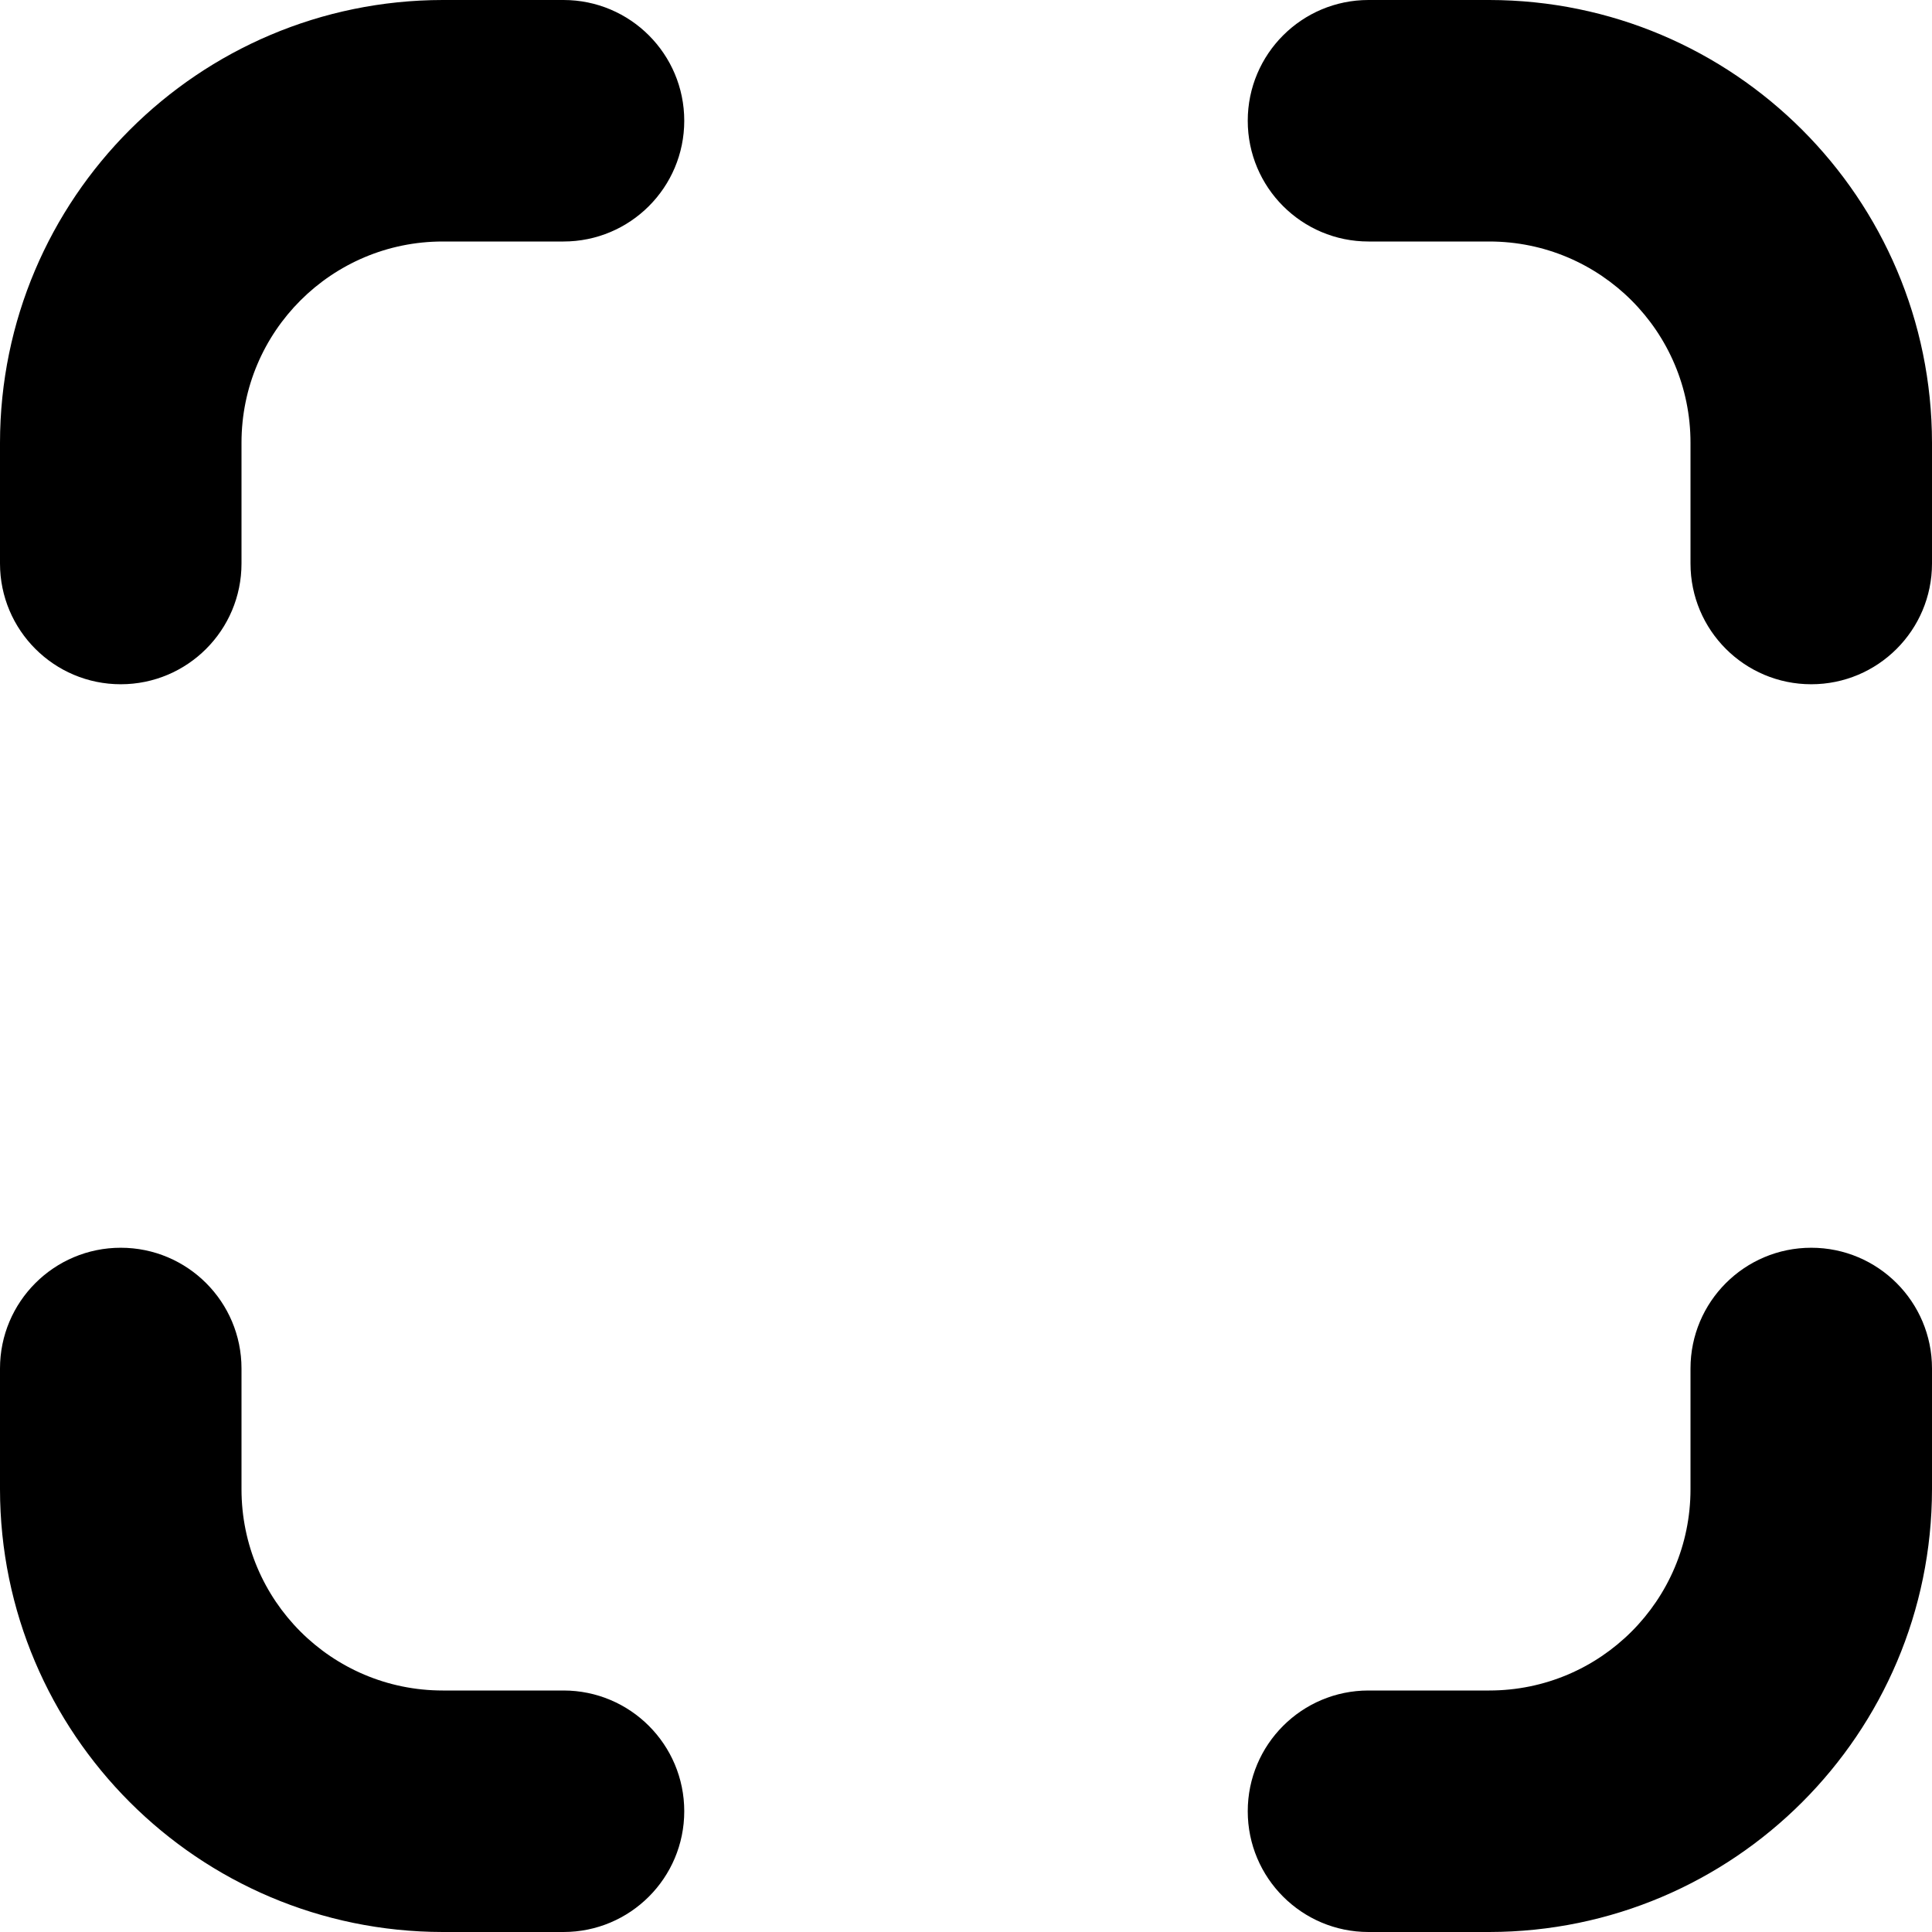
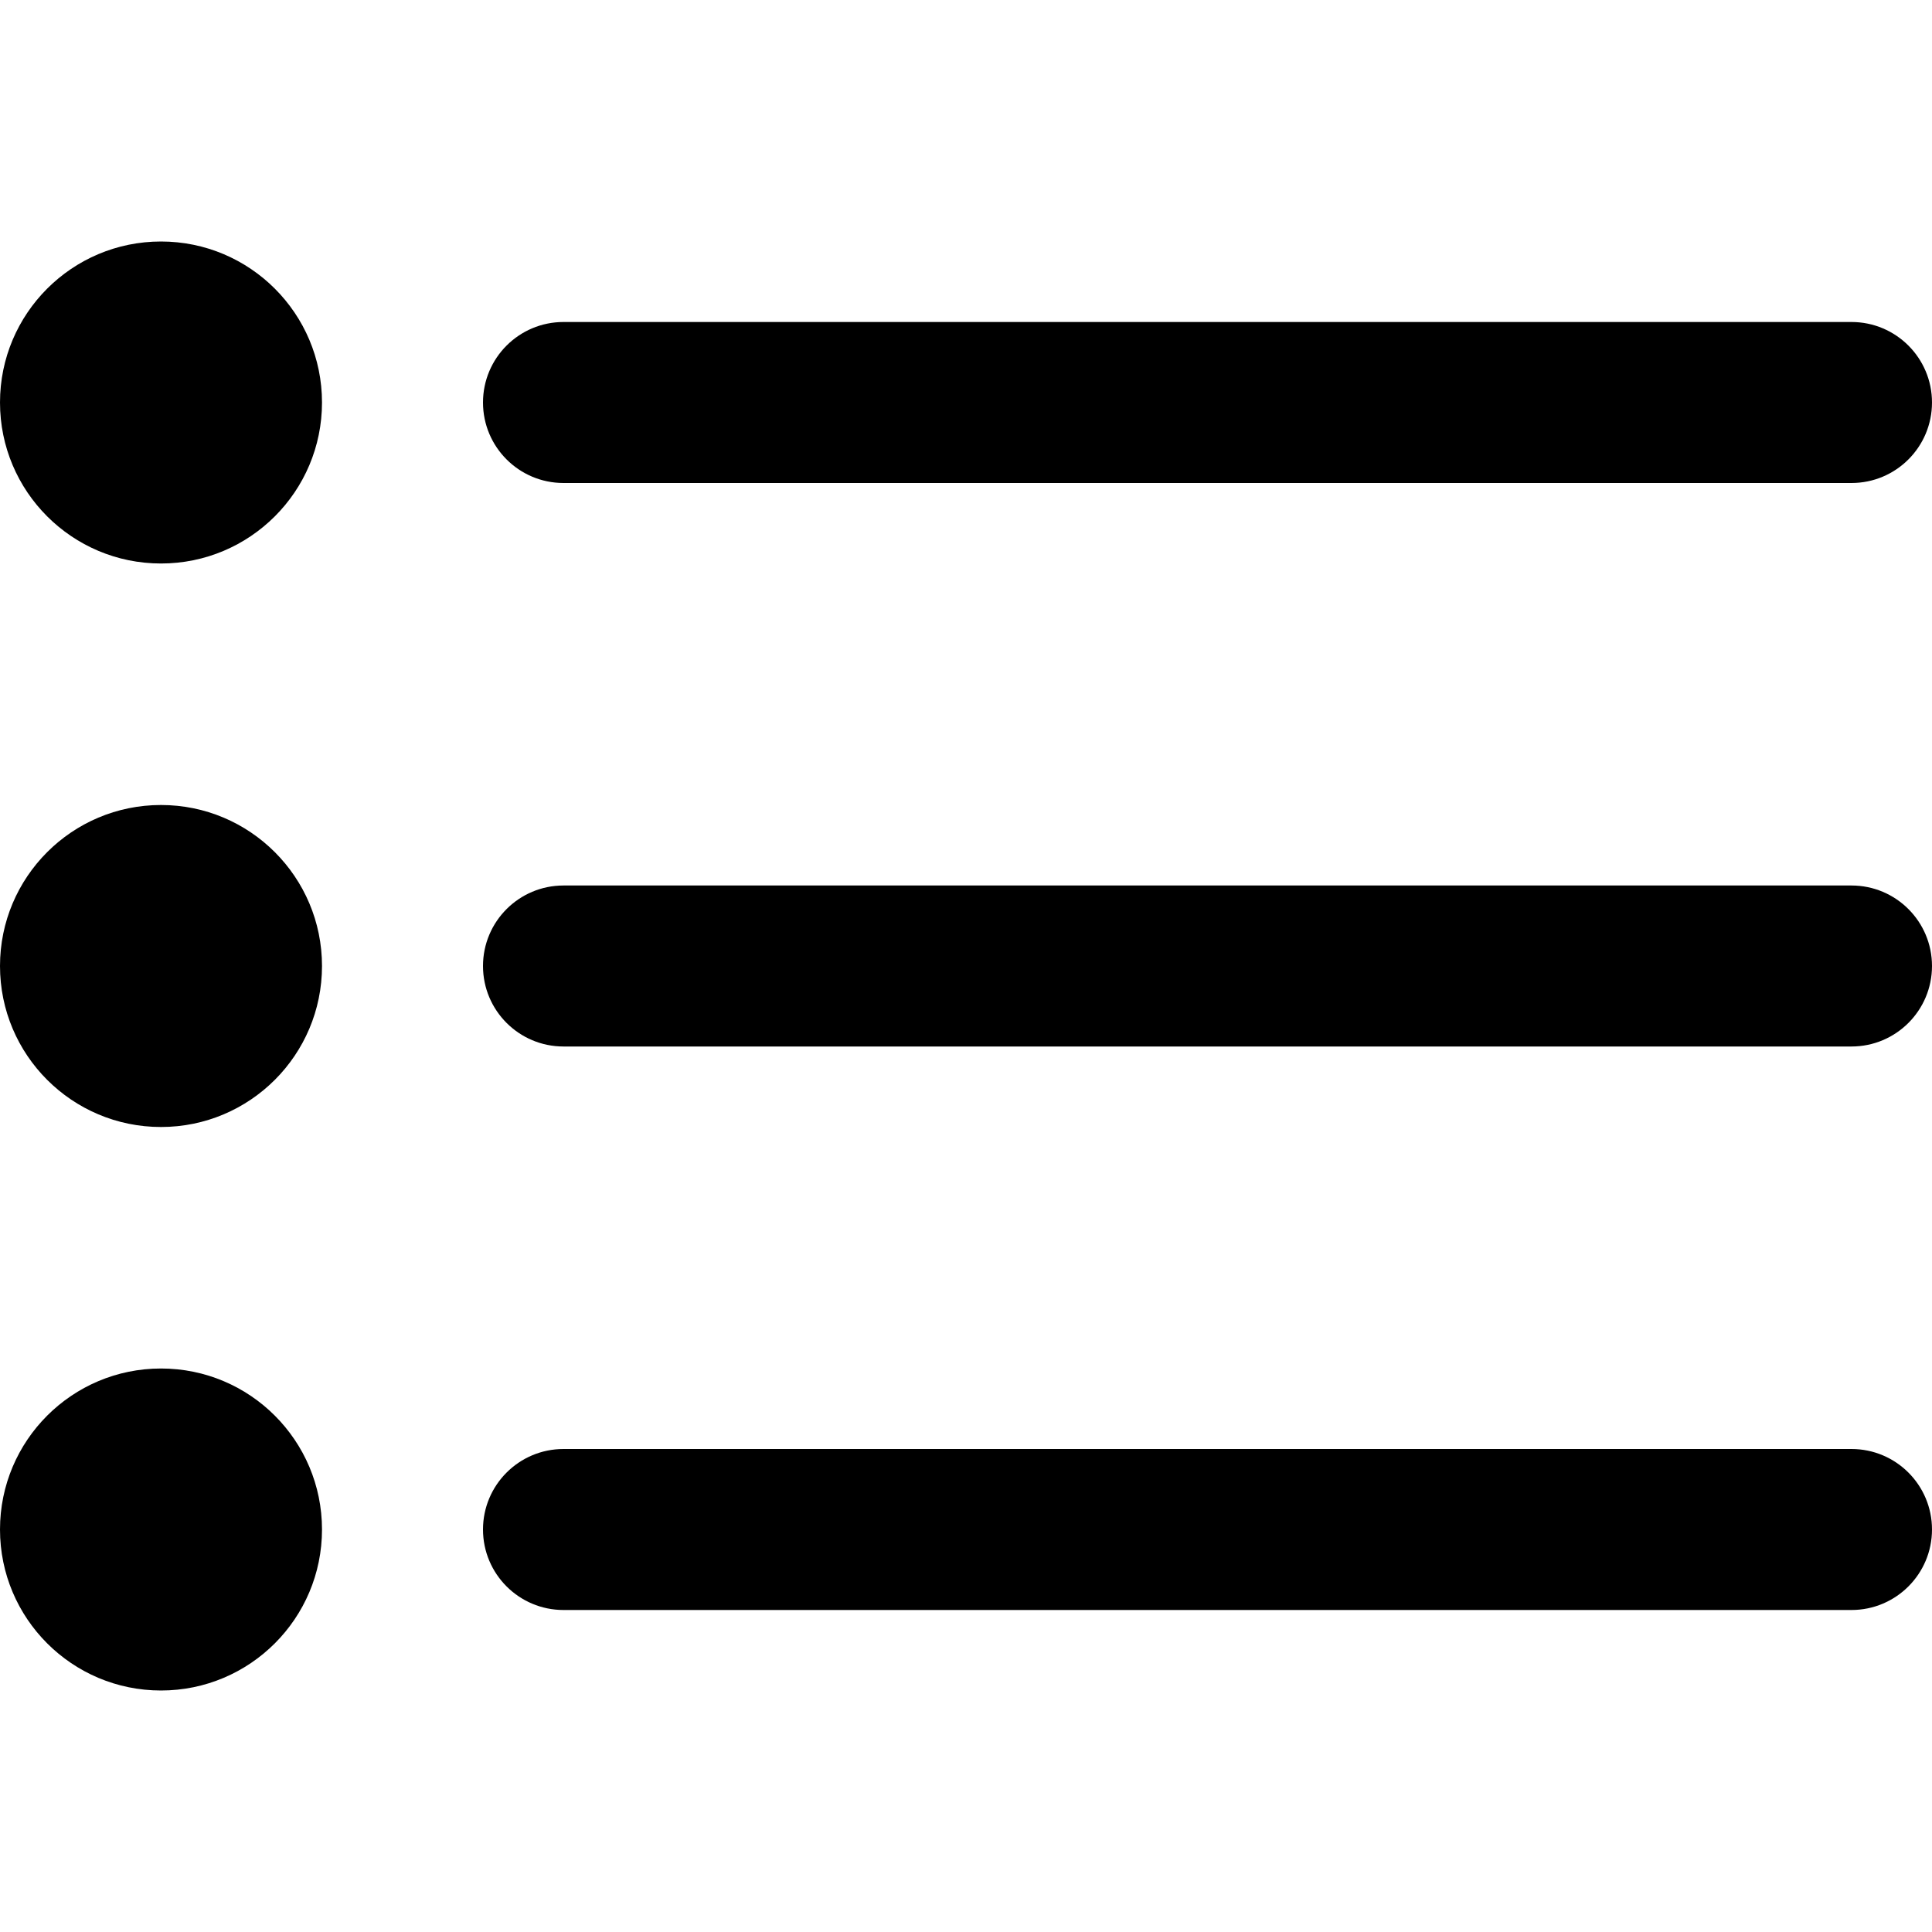
- <svg xmlns="http://www.w3.org/2000/svg" id="Bold" viewBox="0 0 24 24" width="512" height="512">
-   <path d="M22.5,15.5A1.5,1.5,0,0,0,21,17v1.5A2.5,2.5,0,0,1,18.5,21H17a1.5,1.5,0,0,0,0,3h1.5A5.506,5.506,0,0,0,24,18.5V17A1.5,1.5,0,0,0,22.5,15.5Z" />
-   <path d="M7,0H5.5A5.506,5.506,0,0,0,0,5.5V7A1.5,1.5,0,0,0,3,7V5.5A2.5,2.5,0,0,1,5.5,3H7A1.5,1.5,0,0,0,7,0Z" />
-   <path d="M7,21H5.5A2.5,2.5,0,0,1,3,18.5V17a1.5,1.5,0,0,0-3,0v1.5A5.506,5.506,0,0,0,5.5,24H7a1.5,1.5,0,0,0,0-3Z" />
-   <path d="M18.5,0H17a1.5,1.5,0,0,0,0,3h1.5A2.5,2.5,0,0,1,21,5.5V7a1.5,1.5,0,0,0,3,0V5.5A5.506,5.506,0,0,0,18.5,0Z" />
+ <svg xmlns="http://www.w3.org/2000/svg" id="Filled" viewBox="0 0 24 24" width="512" height="512">
+   <path d="M7,6H23a1,1,0,0,0,0-2H7A1,1,0,0,0,7,6Z" />
+   <path d="M23,11H7a1,1,0,0,0,0,2H23a1,1,0,0,0,0-2Z" />
+   <path d="M23,18H7a1,1,0,0,0,0,2H23a1,1,0,0,0,0-2Z" />
+   <circle cx="2" cy="5" r="2" />
+   <circle cx="2" cy="12" r="2" />
+   <circle cx="2" cy="19" r="2" />
</svg>
